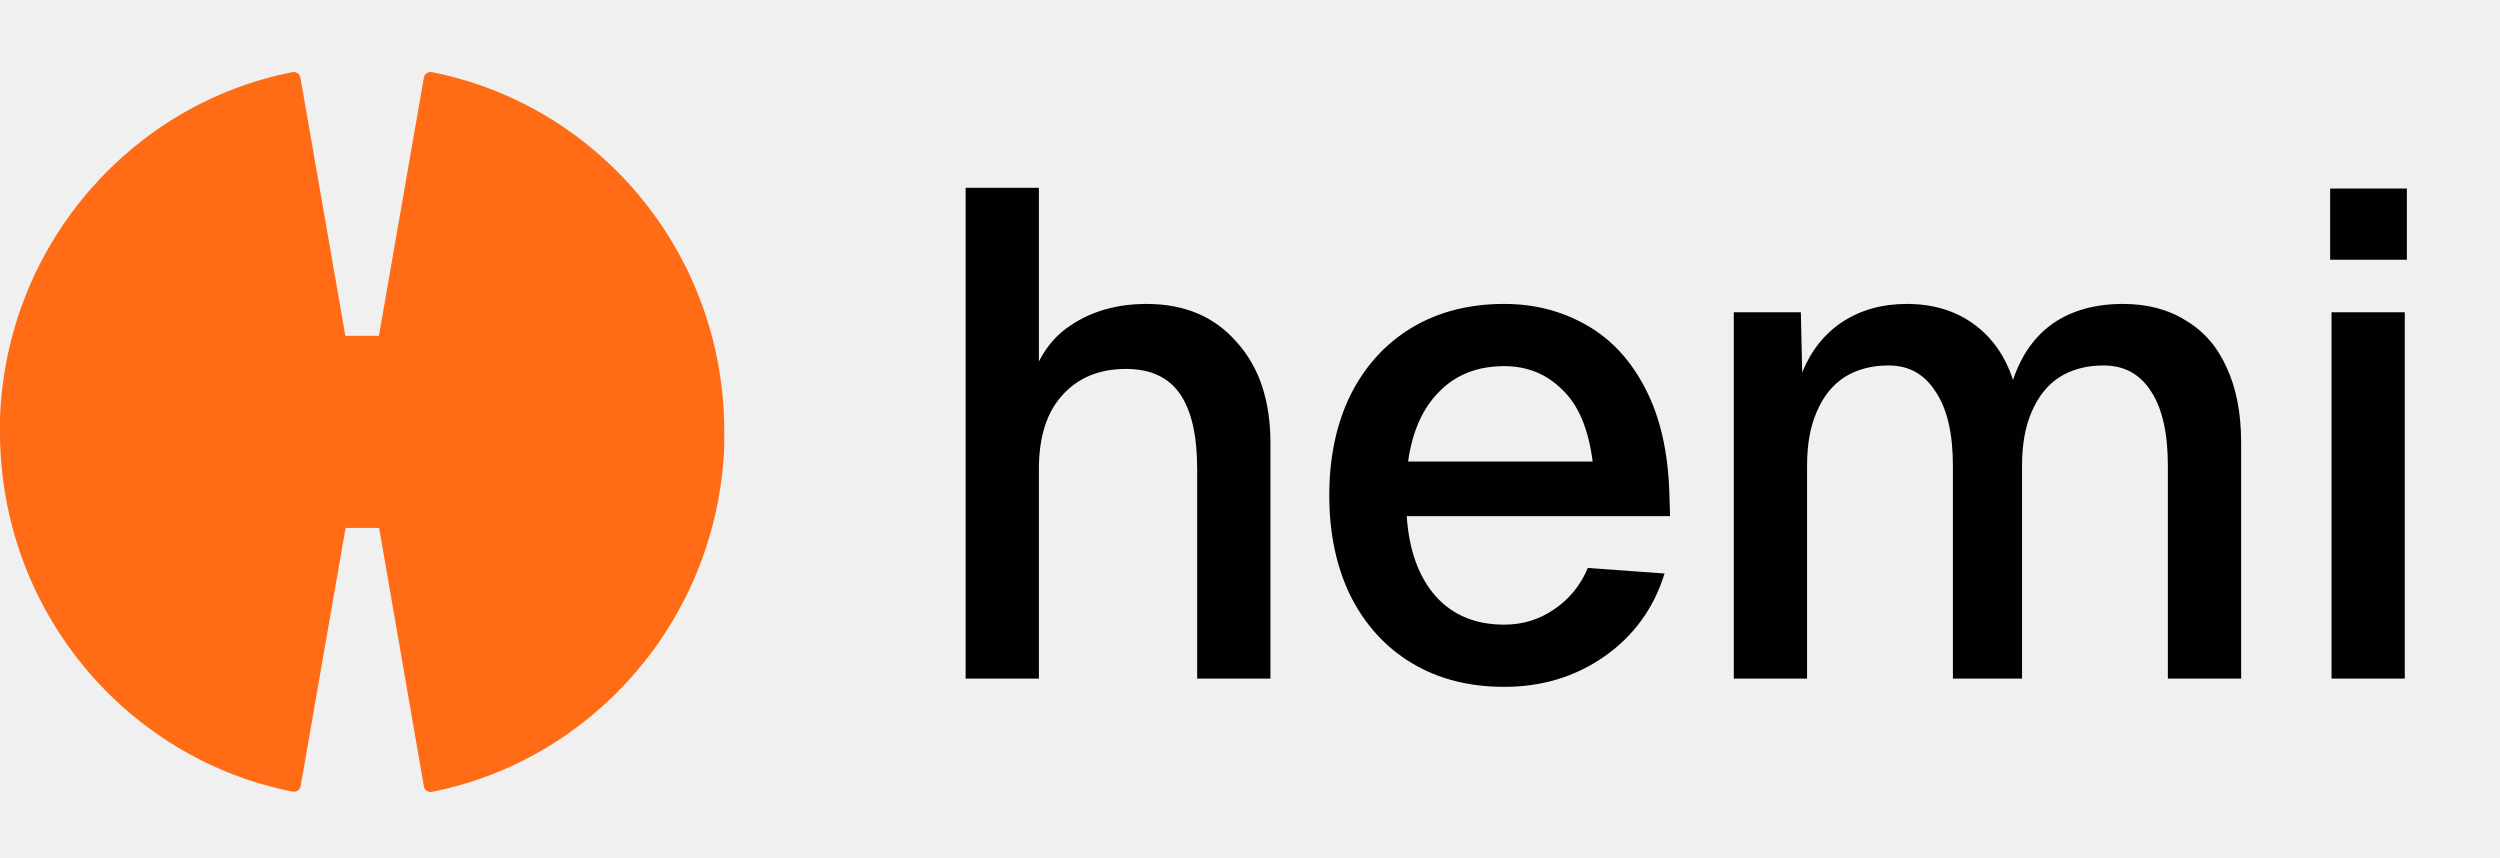
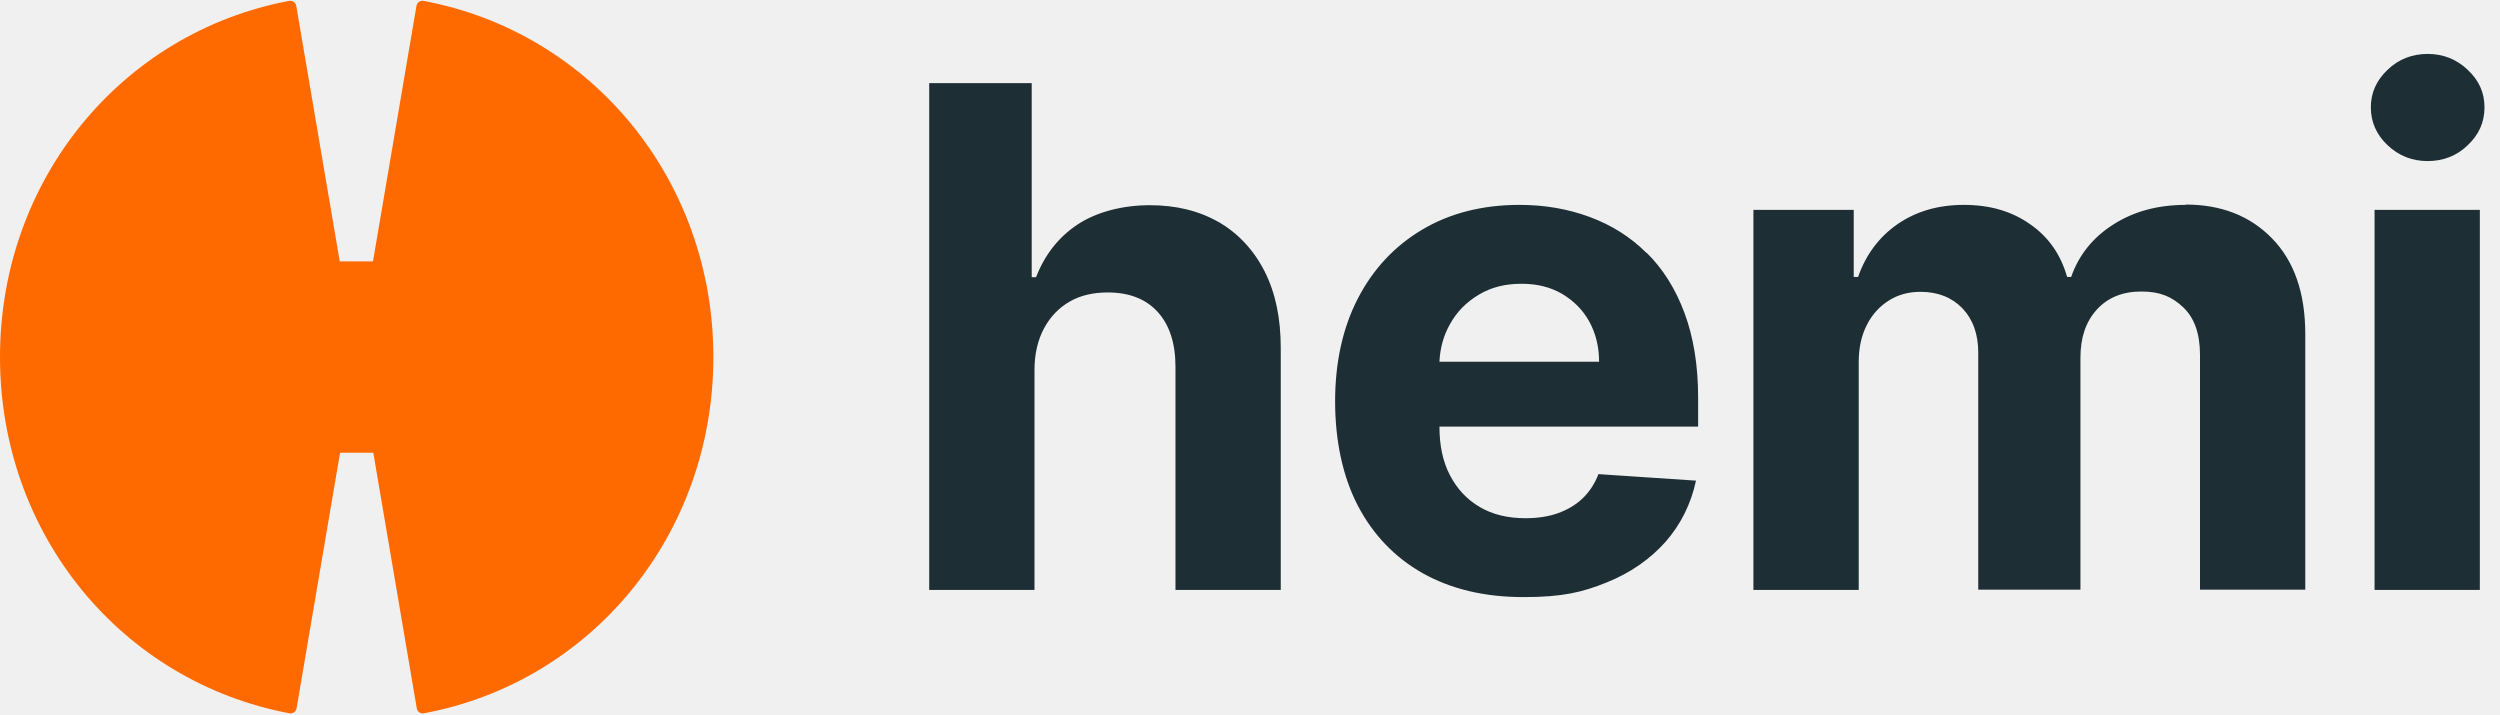
- <svg xmlns="http://www.w3.org/2000/svg" width="70" height="24" viewBox="0 0 70 24" fill="none">
-   <path d="M29.089 5.259V11.046L28.799 10.949C28.992 10.11 29.386 9.497 29.979 9.11C30.573 8.71 31.282 8.51 32.108 8.51C33.166 8.51 34.005 8.865 34.624 9.575C35.256 10.271 35.572 11.213 35.572 12.4V19H33.521V13.136C33.521 12.194 33.36 11.491 33.037 11.026C32.715 10.562 32.211 10.33 31.527 10.33C30.779 10.33 30.186 10.575 29.747 11.065C29.308 11.542 29.089 12.233 29.089 13.136V19H27.038V5.259H29.089ZM37.22 13.871C37.22 12.8 37.42 11.858 37.82 11.046C38.233 10.233 38.807 9.607 39.543 9.168C40.278 8.73 41.136 8.51 42.117 8.51C42.955 8.51 43.717 8.704 44.401 9.091C45.097 9.478 45.652 10.072 46.065 10.871C46.478 11.659 46.704 12.633 46.742 13.794L46.762 14.452H39.388C39.452 15.407 39.723 16.155 40.201 16.697C40.678 17.226 41.317 17.49 42.117 17.49C42.633 17.49 43.097 17.349 43.51 17.065C43.936 16.781 44.252 16.394 44.459 15.903L46.607 16.058C46.31 17.026 45.749 17.8 44.923 18.381C44.11 18.948 43.175 19.232 42.117 19.232C41.136 19.232 40.278 19.013 39.543 18.574C38.807 18.136 38.233 17.51 37.82 16.697C37.42 15.884 37.22 14.942 37.22 13.871ZM44.594 12.923C44.478 12.007 44.194 11.336 43.742 10.91C43.304 10.472 42.762 10.252 42.117 10.252C41.368 10.252 40.762 10.491 40.297 10.968C39.833 11.433 39.543 12.084 39.427 12.923H44.594ZM50.424 8.743L50.462 10.426C50.708 9.82 51.082 9.349 51.585 9.014C52.101 8.678 52.701 8.51 53.385 8.51C54.12 8.51 54.746 8.697 55.262 9.072C55.778 9.446 56.146 9.968 56.365 10.639C56.597 9.943 56.972 9.414 57.488 9.052C58.017 8.691 58.668 8.51 59.443 8.51C60.126 8.51 60.713 8.665 61.204 8.975C61.707 9.272 62.087 9.71 62.346 10.291C62.617 10.871 62.752 11.575 62.752 12.4V19H60.7V13.039C60.7 12.136 60.546 11.446 60.236 10.968C59.926 10.478 59.481 10.233 58.901 10.233C58.423 10.233 58.01 10.342 57.662 10.562C57.327 10.781 57.069 11.104 56.888 11.53C56.707 11.942 56.617 12.446 56.617 13.039V19H54.681V13.039C54.681 12.136 54.52 11.446 54.198 10.968C53.888 10.478 53.449 10.233 52.882 10.233C52.404 10.233 51.991 10.342 51.643 10.562C51.307 10.781 51.05 11.104 50.869 11.53C50.688 11.942 50.598 12.446 50.598 13.039V19H48.546V8.743H50.424ZM67.334 8.743V19H65.283V8.743H67.334ZM67.392 5.278V7.272H65.244V5.278H67.392Z" fill="#000202" />
-   <path d="M12.089 2.019C11.985 2 11.887 2.068 11.868 2.174L10.61 9.402H9.67L8.412 2.174C8.393 2.068 8.295 2 8.191 2.019C3.721 2.895 0.295 6.748 0.012 11.459C0.012 11.465 0 11.664 0 11.763C0 11.776 0 11.788 0 11.794C0 11.832 0 11.869 0 11.906C0 11.918 0 11.931 0 11.95C0 11.999 0 12.043 0 12.092C0 17.089 3.524 21.247 8.197 22.166C8.301 22.185 8.399 22.117 8.418 22.011L9.676 14.783H10.616L11.868 22.017C11.887 22.123 11.985 22.191 12.089 22.173C16.559 21.29 19.979 17.437 20.268 12.726C20.268 12.72 20.28 12.521 20.28 12.422C20.28 12.409 20.28 12.397 20.28 12.391C20.28 12.354 20.28 12.316 20.28 12.279C20.28 12.267 20.28 12.254 20.28 12.236C20.28 12.186 20.28 12.142 20.28 12.092C20.286 7.096 16.762 2.938 12.089 2.019Z" fill="#FF6C15" />
+ <svg xmlns="http://www.w3.org/2000/svg" width="63" height="18" viewBox="0 0 63 18" fill="none">
+   <g clip-path="url(#clip0_13766_36761)">
+     <path d="M10.495 0.147L9.399 6.588H8.562L7.466 0.147C7.45 0.061 7.372 0.007 7.286 0.022C3.06 0.82 0 4.53 0 8.999C0 13.467 3.06 17.177 7.294 17.975C7.38 17.991 7.458 17.936 7.474 17.85L8.57 11.409H9.407L10.503 17.85C10.518 17.936 10.597 17.991 10.683 17.975C14.916 17.185 17.977 13.467 17.977 8.999C17.977 4.53 14.909 0.82 10.675 0.022C10.589 0.007 10.51 0.061 10.495 0.147Z" fill="#FF6A00" />
+     <path d="M30.718 5.601C30.217 5.312 29.638 5.171 28.973 5.171C28.307 5.171 27.642 5.335 27.157 5.656C26.672 5.977 26.327 6.423 26.108 6.986H25.999V2.095H23.416V14.867H26.069V9.326C26.069 8.912 26.155 8.559 26.312 8.27C26.468 7.98 26.687 7.753 26.961 7.597C27.235 7.44 27.556 7.37 27.916 7.37C28.456 7.37 28.879 7.534 29.176 7.863C29.473 8.192 29.622 8.653 29.622 9.24V14.867H32.275V8.771C32.275 8.019 32.142 7.378 31.868 6.838C31.594 6.298 31.203 5.883 30.71 5.593L30.718 5.601ZM41.494 6.376C41.087 5.969 40.61 5.672 40.062 5.468C39.514 5.265 38.927 5.163 38.293 5.163C37.354 5.163 36.532 5.374 35.836 5.789C35.139 6.204 34.599 6.783 34.216 7.526C33.833 8.27 33.645 9.139 33.645 10.117C33.645 11.095 33.833 12.003 34.216 12.739C34.599 13.474 35.147 14.046 35.852 14.445C36.564 14.844 37.409 15.047 38.395 15.047C39.381 15.047 39.882 14.922 40.485 14.679C41.087 14.437 41.58 14.092 41.972 13.654C42.355 13.216 42.613 12.699 42.739 12.112L40.281 11.948C40.187 12.191 40.054 12.394 39.882 12.559C39.71 12.723 39.499 12.848 39.256 12.934C39.013 13.02 38.739 13.059 38.442 13.059C37.996 13.059 37.612 12.966 37.292 12.778C36.971 12.59 36.72 12.324 36.54 11.979C36.36 11.635 36.274 11.228 36.274 10.751H42.793V10.023C42.793 9.209 42.676 8.497 42.449 7.886C42.222 7.276 41.901 6.767 41.494 6.368V6.376ZM36.274 9.115C36.29 8.771 36.376 8.458 36.54 8.168C36.712 7.855 36.955 7.612 37.268 7.425C37.581 7.237 37.933 7.151 38.34 7.151C38.747 7.151 39.068 7.237 39.358 7.401C39.647 7.573 39.882 7.8 40.047 8.098C40.211 8.395 40.297 8.732 40.297 9.115H36.282H36.274ZM61.177 4.059C61.568 4.059 61.913 3.926 62.186 3.66C62.468 3.394 62.609 3.081 62.609 2.705C62.609 2.33 62.468 2.025 62.186 1.759C61.905 1.492 61.568 1.359 61.177 1.359C60.786 1.359 60.441 1.492 60.167 1.759C59.886 2.025 59.745 2.338 59.745 2.705C59.745 3.073 59.886 3.394 60.167 3.66C60.449 3.926 60.786 4.059 61.177 4.059ZM55.08 5.163C54.376 5.163 53.773 5.327 53.257 5.656C52.74 5.985 52.388 6.423 52.193 6.979H52.091C51.934 6.423 51.629 5.977 51.167 5.656C50.706 5.327 50.15 5.163 49.492 5.163C48.835 5.163 48.287 5.327 47.818 5.648C47.356 5.969 47.02 6.415 46.824 6.979H46.714V5.288H44.186V14.867H46.84V9.115C46.84 8.763 46.91 8.45 47.043 8.192C47.176 7.925 47.364 7.722 47.599 7.573C47.833 7.425 48.099 7.354 48.397 7.354C48.835 7.354 49.187 7.495 49.453 7.769C49.719 8.051 49.852 8.419 49.852 8.888V14.859H52.427V9.013C52.427 8.512 52.56 8.113 52.834 7.808C53.108 7.503 53.484 7.346 53.961 7.346C54.439 7.346 54.736 7.479 55.018 7.745C55.3 8.012 55.44 8.411 55.44 8.943V14.859H58.093V8.419C58.093 7.378 57.812 6.579 57.256 6.008C56.7 5.437 55.972 5.155 55.08 5.155V5.163ZM59.839 14.867H62.492V5.288H59.839V14.867Z" fill="#1D2E34" />
+   </g>
+   <defs>
+     <clipPath id="clip0_13766_36761">
+       <rect width="62.609" height="18" fill="white" />
+     </clipPath>
+   </defs>
</svg>
